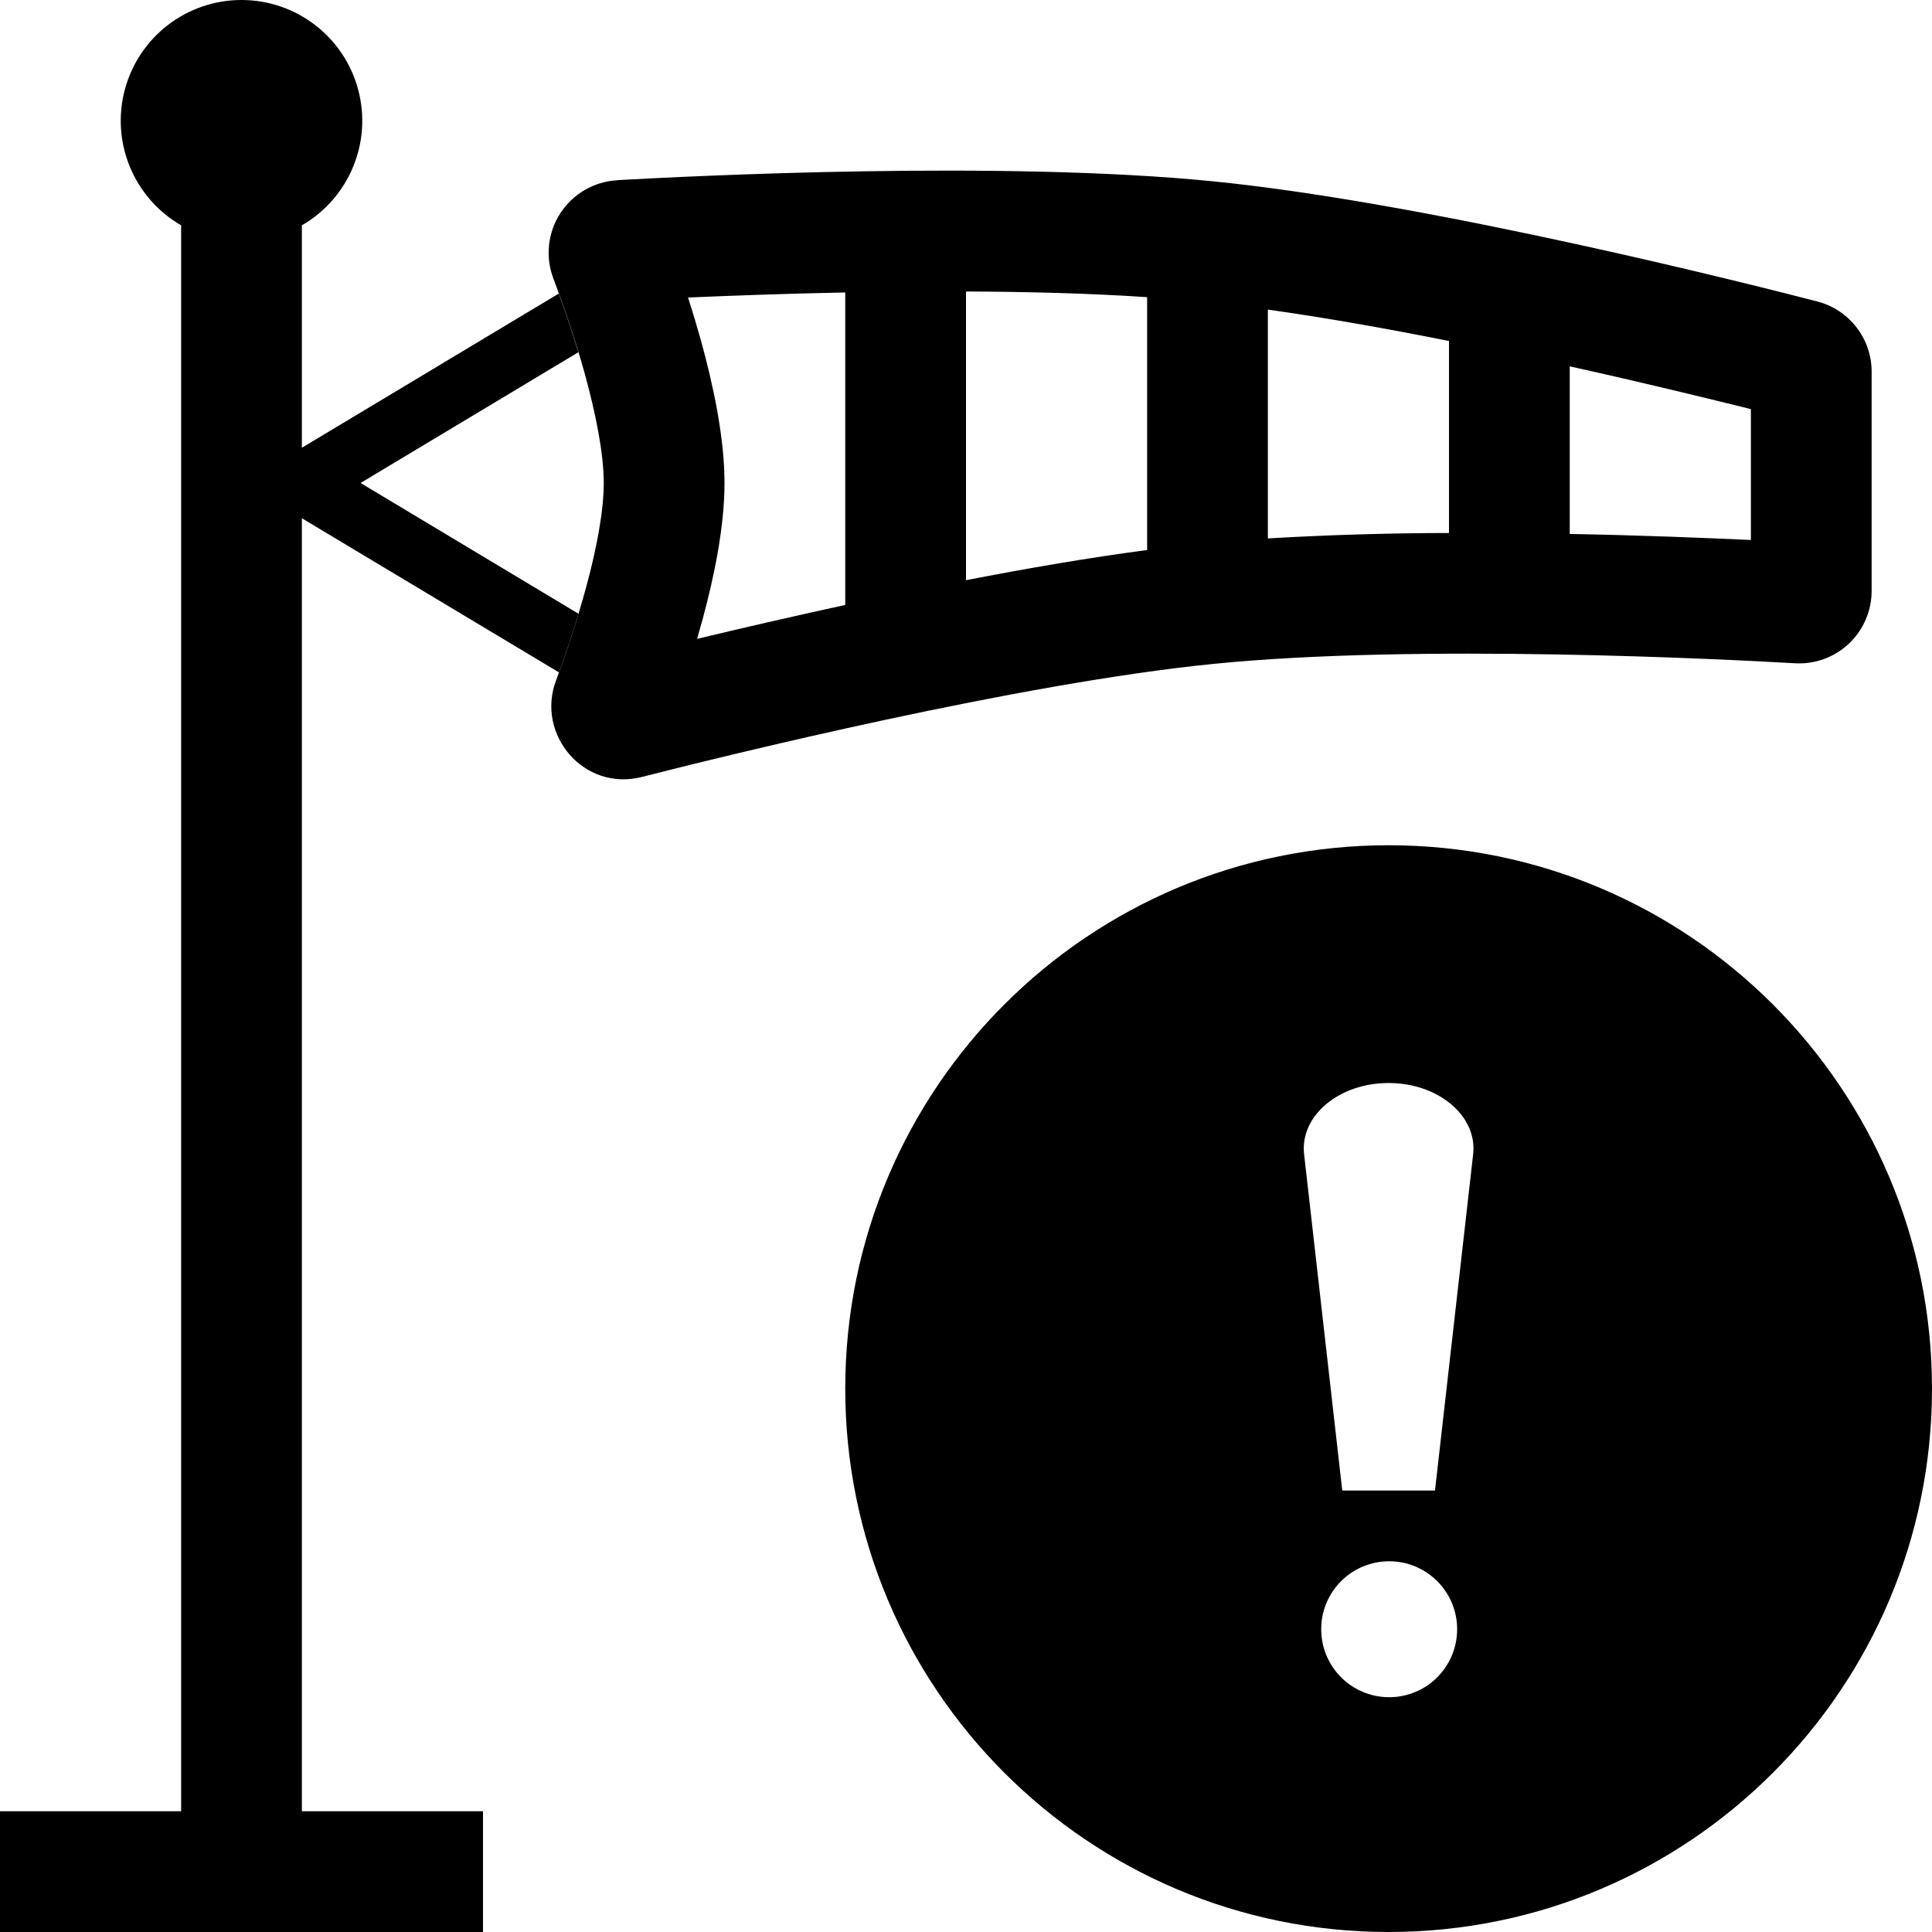
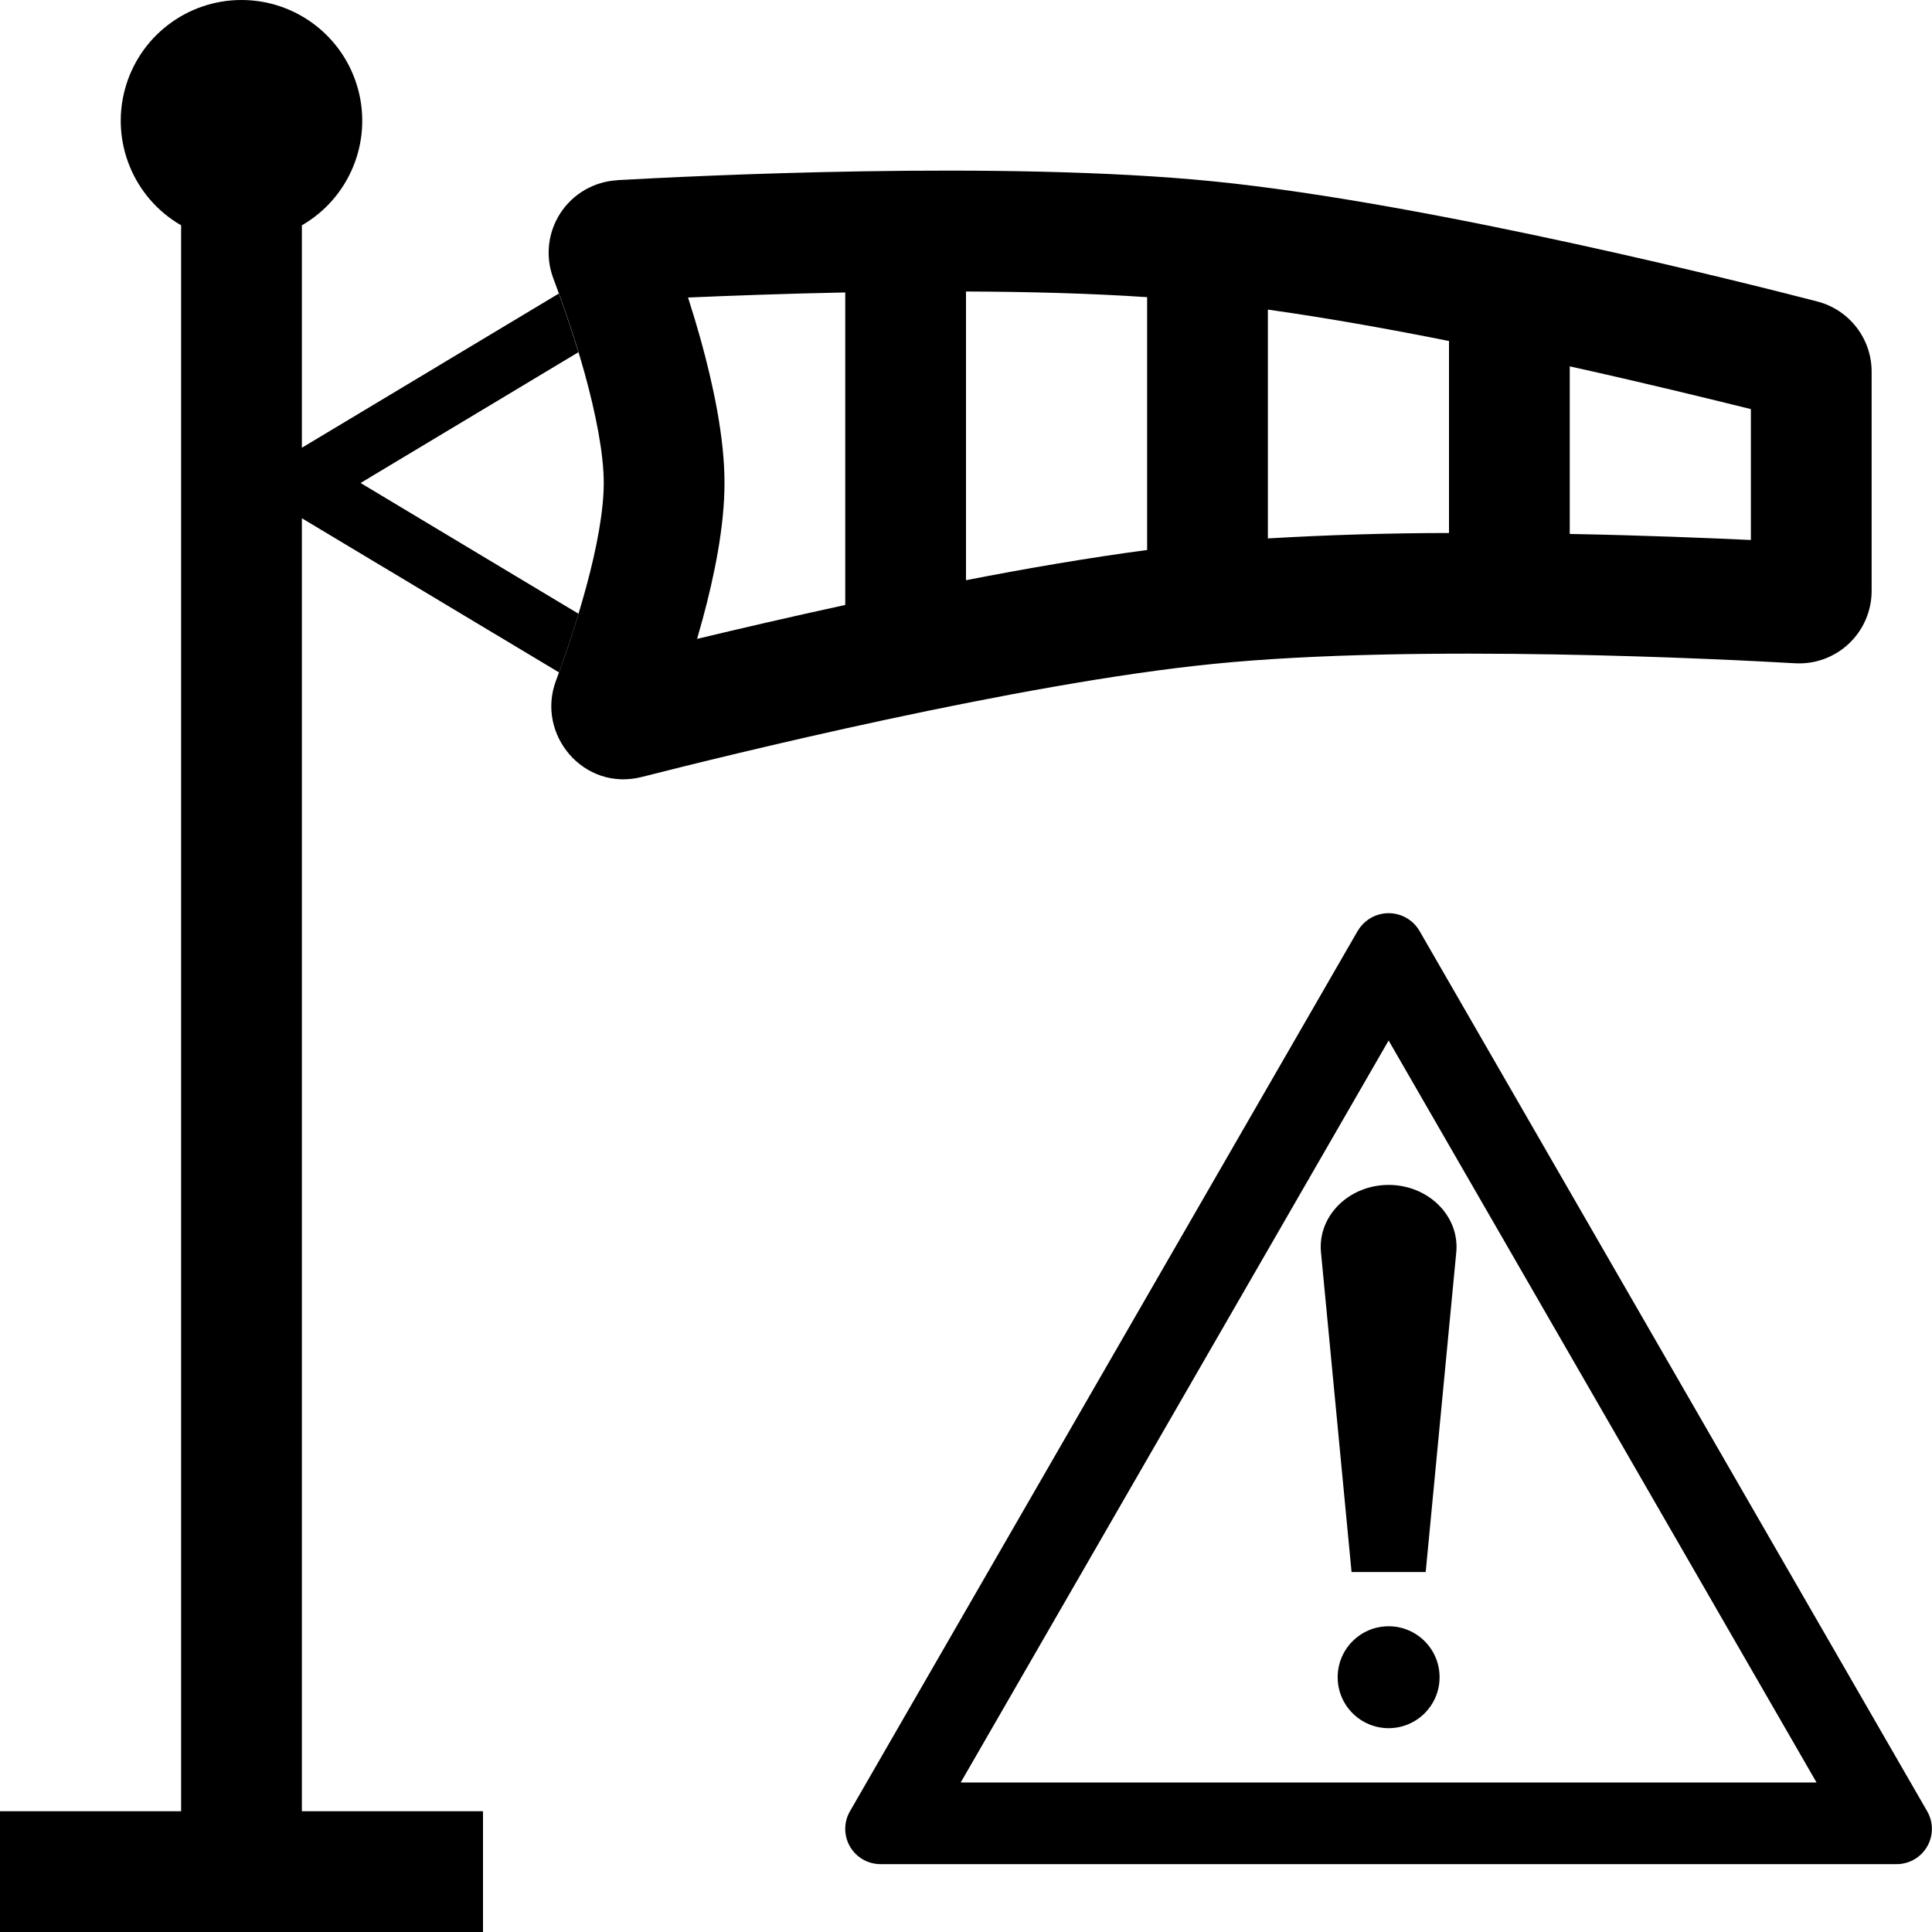
<svg xmlns="http://www.w3.org/2000/svg" width="16" height="16" fill="currentColor" class="qi-2150" viewBox="0 0 16 16">
  <path d="M2.5 1.866a1 1 0 1 0-1 0V15H0v1h4v-1H2.5V4.292l2.13 1.277c.046-.129.105-.298.161-.486L2.986 4 4.79 2.917a9.43 9.43 0 0 0-.162-.486L2.5 3.708V1.866Z" />
-   <path d="M5.698 2.464c.346-.015.8-.032 1.302-.042V5.01c-.46.1-.882.198-1.227.281l.048-.171C5.914 4.775 6 4.364 6 4c0-.383-.096-.82-.195-1.18a9.243 9.243 0 0 0-.107-.356ZM8 2.414c.509.002 1.026.015 1.5.047v2.094c-.477.063-.992.151-1.5.25V2.413Zm2.5.15c.478.067.995.159 1.5.26v1.59a26.44 26.44 0 0 0-1.5.045V2.564Zm2.5.47c.62.137 1.16.27 1.5.354v1.084c-.368-.017-.9-.039-1.5-.05V3.034ZM5.11 1.493a.601.601 0 0 0-.527.814c.06.159.167.454.258.781.093.337.159.668.159.912 0 .23-.058.54-.145.86a9.06 9.06 0 0 1-.251.778c-.166.444.23.92.713.796.706-.18 3.118-.775 4.733-.936 1.693-.17 4.26-.037 4.817-.005a.6.6 0 0 0 .633-.6V3.077a.6.6 0 0 0-.449-.58c-.47-.122-3.184-.813-5.001-.995-1.75-.175-4.328-.044-4.94-.01ZM11.5 16a4.5 4.5 0 1 0 0-9 4.5 4.5 0 0 0 0 9Zm-.7-6.441c-.036-.317.287-.59.7-.59.412 0 .736.273.7.59l-.316 2.785h-.768L10.8 9.559Zm1.267 3.91a.563.563 0 1 1-1.125 0 .563.563 0 0 1 1.125 0Z" />
+   <path d="M5.698 2.464c.346-.015.8-.032 1.302-.042V5.01c-.46.1-.882.198-1.227.281l.048-.171C5.914 4.775 6 4.364 6 4c0-.383-.096-.82-.195-1.18a9.243 9.243 0 0 0-.107-.356ZM8 2.414c.509.002 1.026.015 1.5.047v2.094c-.477.063-.992.151-1.5.25V2.413Zm2.5.15c.478.067.995.159 1.5.26v1.59a26.44 26.44 0 0 0-1.5.045V2.564Zm2.5.47c.62.137 1.16.27 1.5.354v1.084c-.368-.017-.9-.039-1.5-.05V3.034ZM5.11 1.493a.601.601 0 0 0-.527.814c.06.159.167.454.258.781.093.337.159.668.159.912 0 .23-.058.54-.145.86a9.06 9.06 0 0 1-.251.778c-.166.444.23.92.713.796.706-.18 3.118-.775 4.733-.936 1.693-.17 4.26-.037 4.817-.005a.6.6 0 0 0 .633-.6V3.077a.6.6 0 0 0-.449-.58c-.47-.122-3.184-.813-5.001-.995-1.75-.175-4.328-.044-4.94-.01Zm5.83 8.88c-.03-.301.23-.56.56-.56.33 0 .59.259.56.56l-.253 2.646h-.614l-.253-2.646Zm.982 3.517a.422.422 0 1 1-.844 0 .422.422 0 0 1 .844 0Z" />
+   <path d="M11.244 7.71a.296.296 0 0 1 .512 0L15.96 15a.292.292 0 0 1-.256.438h-8.41A.292.292 0 0 1 7.039 15l4.205-7.291Zm3.8 7.052L11.5 8.617l-3.544 6.145h7.088Z" />
</svg>
